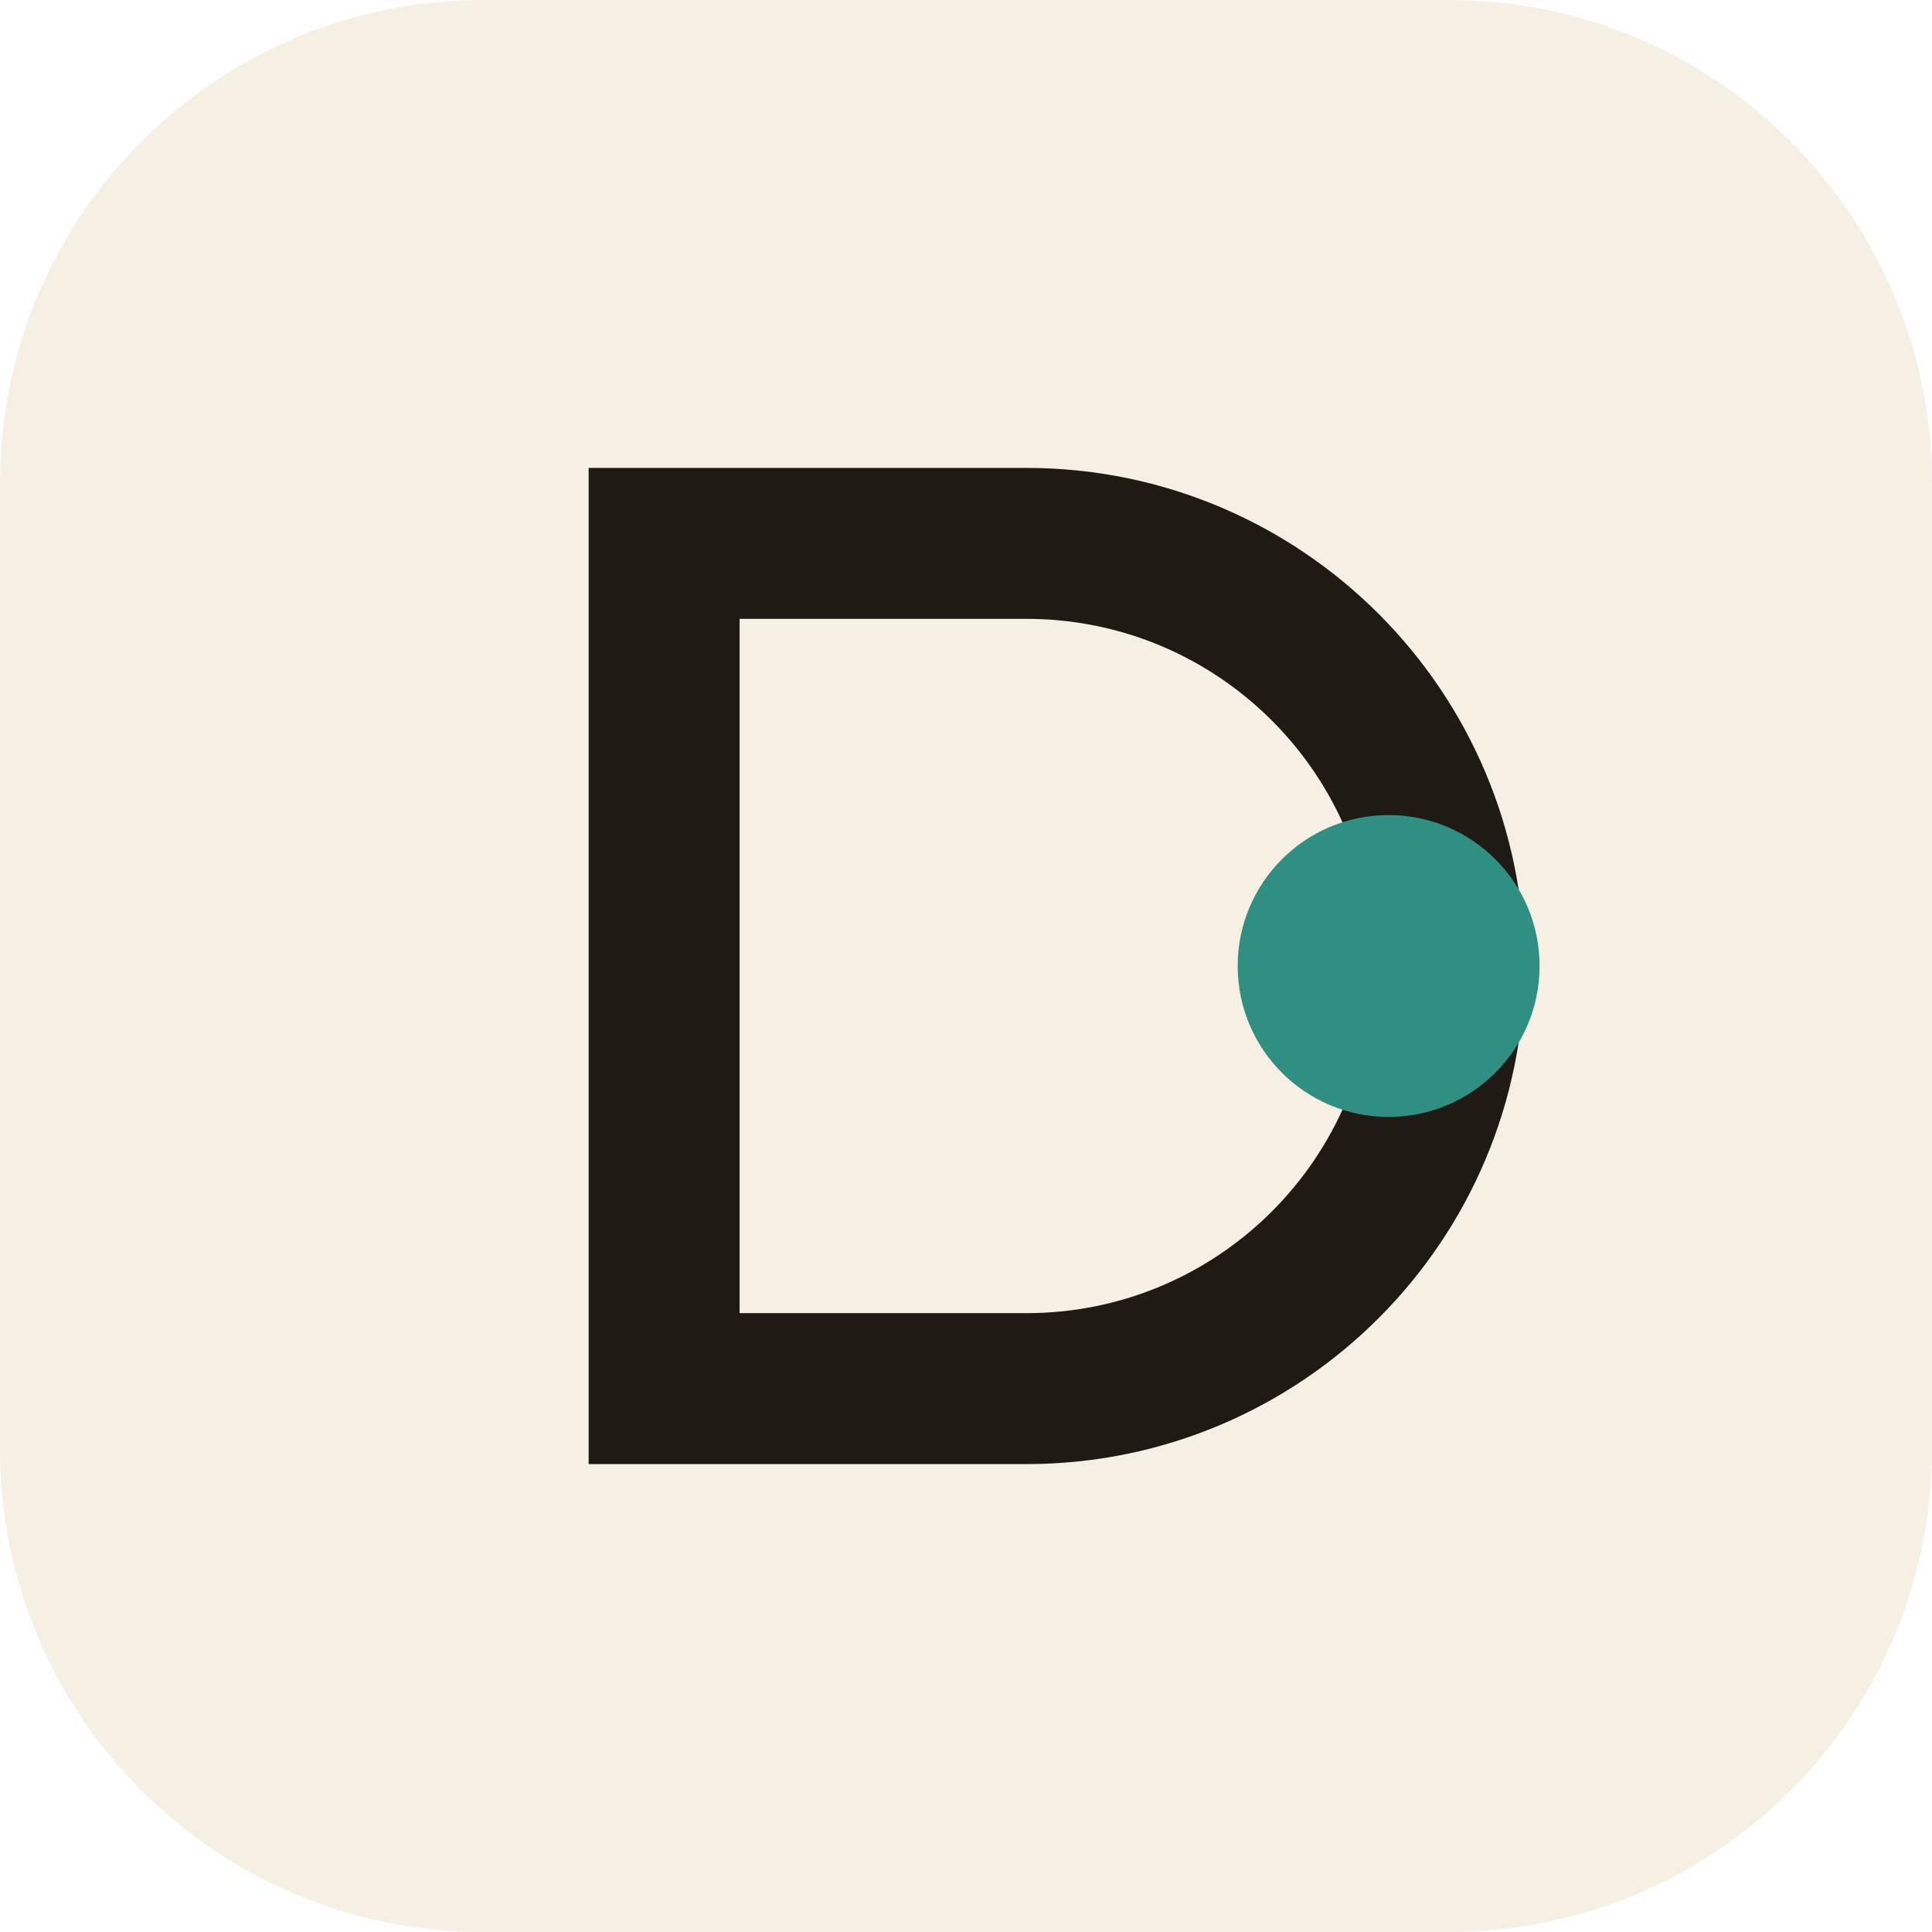
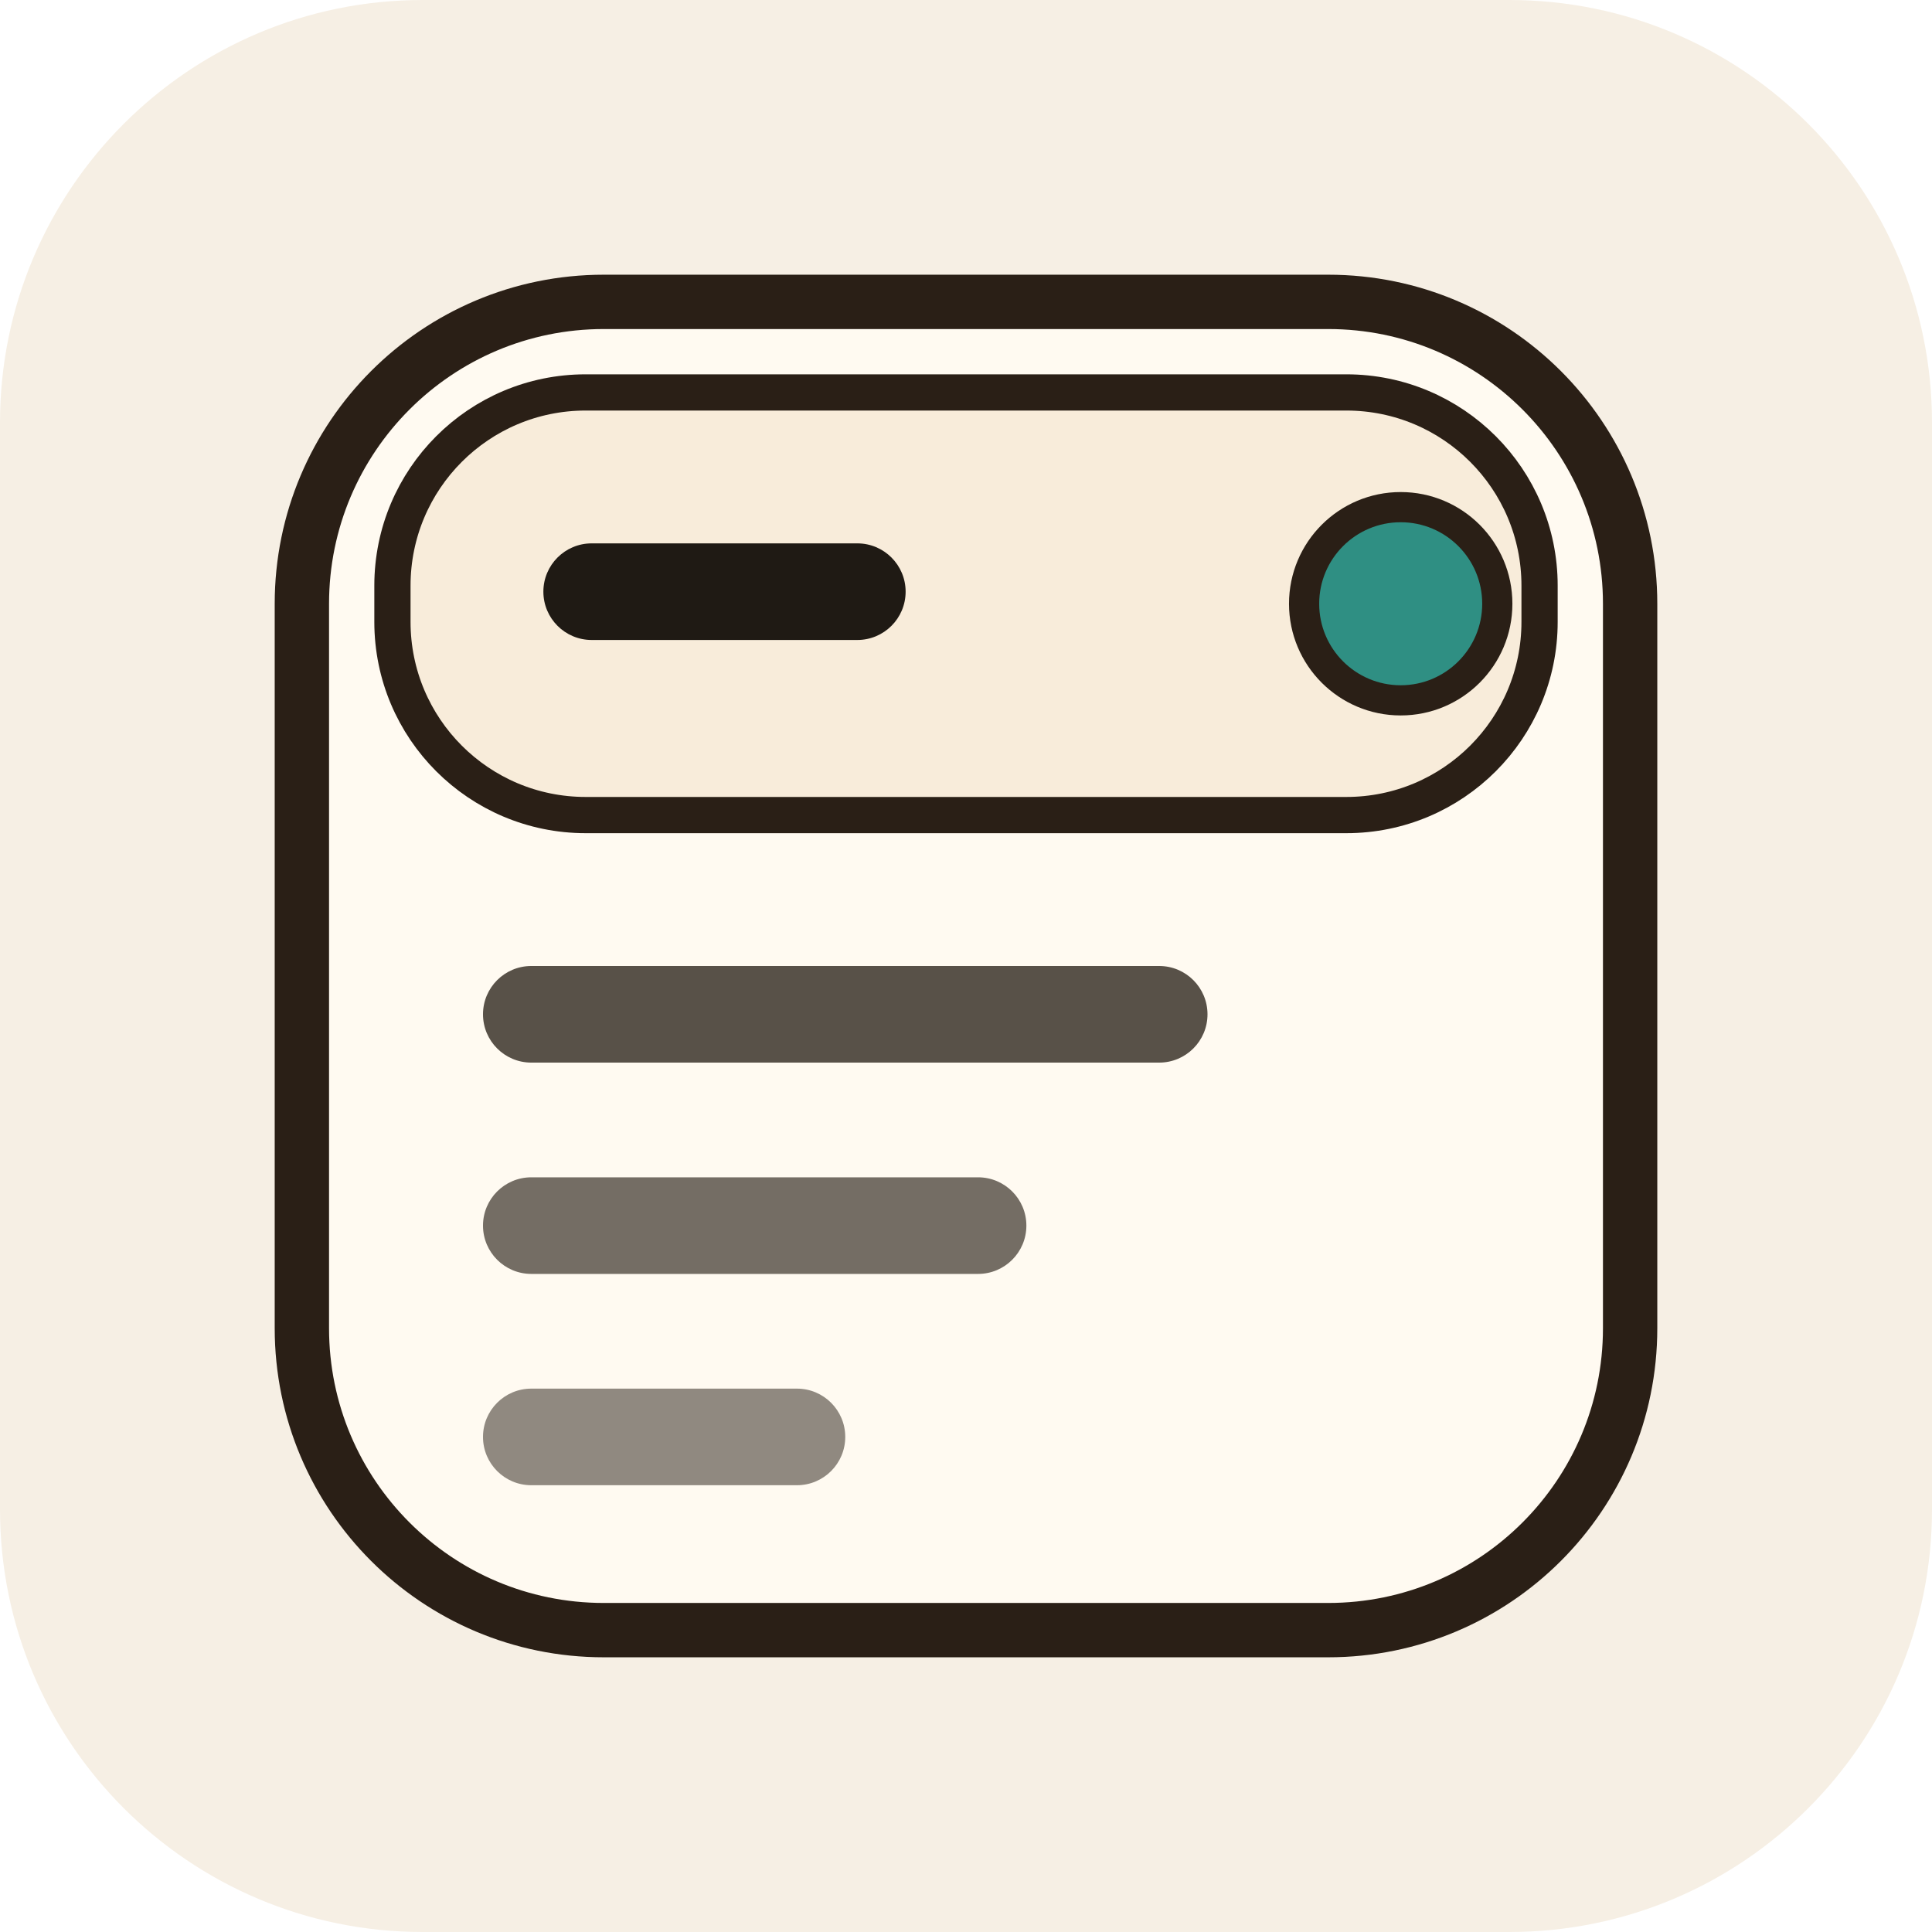
<svg xmlns="http://www.w3.org/2000/svg" width="32" height="32" viewBox="0 0 32 32" fill="none">
-   <rect width="32" height="32" rx="8" fill="#F6EFE4" />
-   <path d="M10 8 L10 24 L17 24 C21.418 24 25 20.418 25 16 C25 11.582 21.418 8 17 8 L10 8 Z M12 10 L17 10 C20.314 10 23 12.686 23 16 C23 19.314 20.314 22 17 22 L12 22 L12 10 Z" fill="#1F1A14" stroke="#1F1A14" stroke-width="0.5" />
-   <circle cx="23" cy="16" r="2.5" fill="#2F8F83" />
+   <rect width="32" height="32" rx="7" fill="#F6EFE4" />
+   <rect x="5" y="5" width="22" height="22" rx="5" fill="#FFFAF1" stroke="#2A1F16" stroke-width="0.9" />
+   <rect x="6.5" y="6.5" width="19" height="7" rx="3.2" fill="#F8ECDA" stroke="#2A1F16" stroke-width="0.6" />
+   <rect x="9" y="9" width="6" height="1.6" rx="0.8" fill="#1F1A14" />
+   <circle cx="23.2" cy="10" r="1.6" fill="#2F8F83" stroke="#2A1F16" stroke-width="0.5" />
+   <rect x="8" y="16" width="12" height="1.6" rx="0.8" fill="#463E35" opacity="0.9" />
+   <rect x="8" y="19.5" width="9" height="1.6" rx="0.8" fill="#463E35" opacity="0.75" />
+   <rect x="8" y="23" width="6" height="1.6" rx="0.8" fill="#463E35" opacity="0.6" />
</svg>
